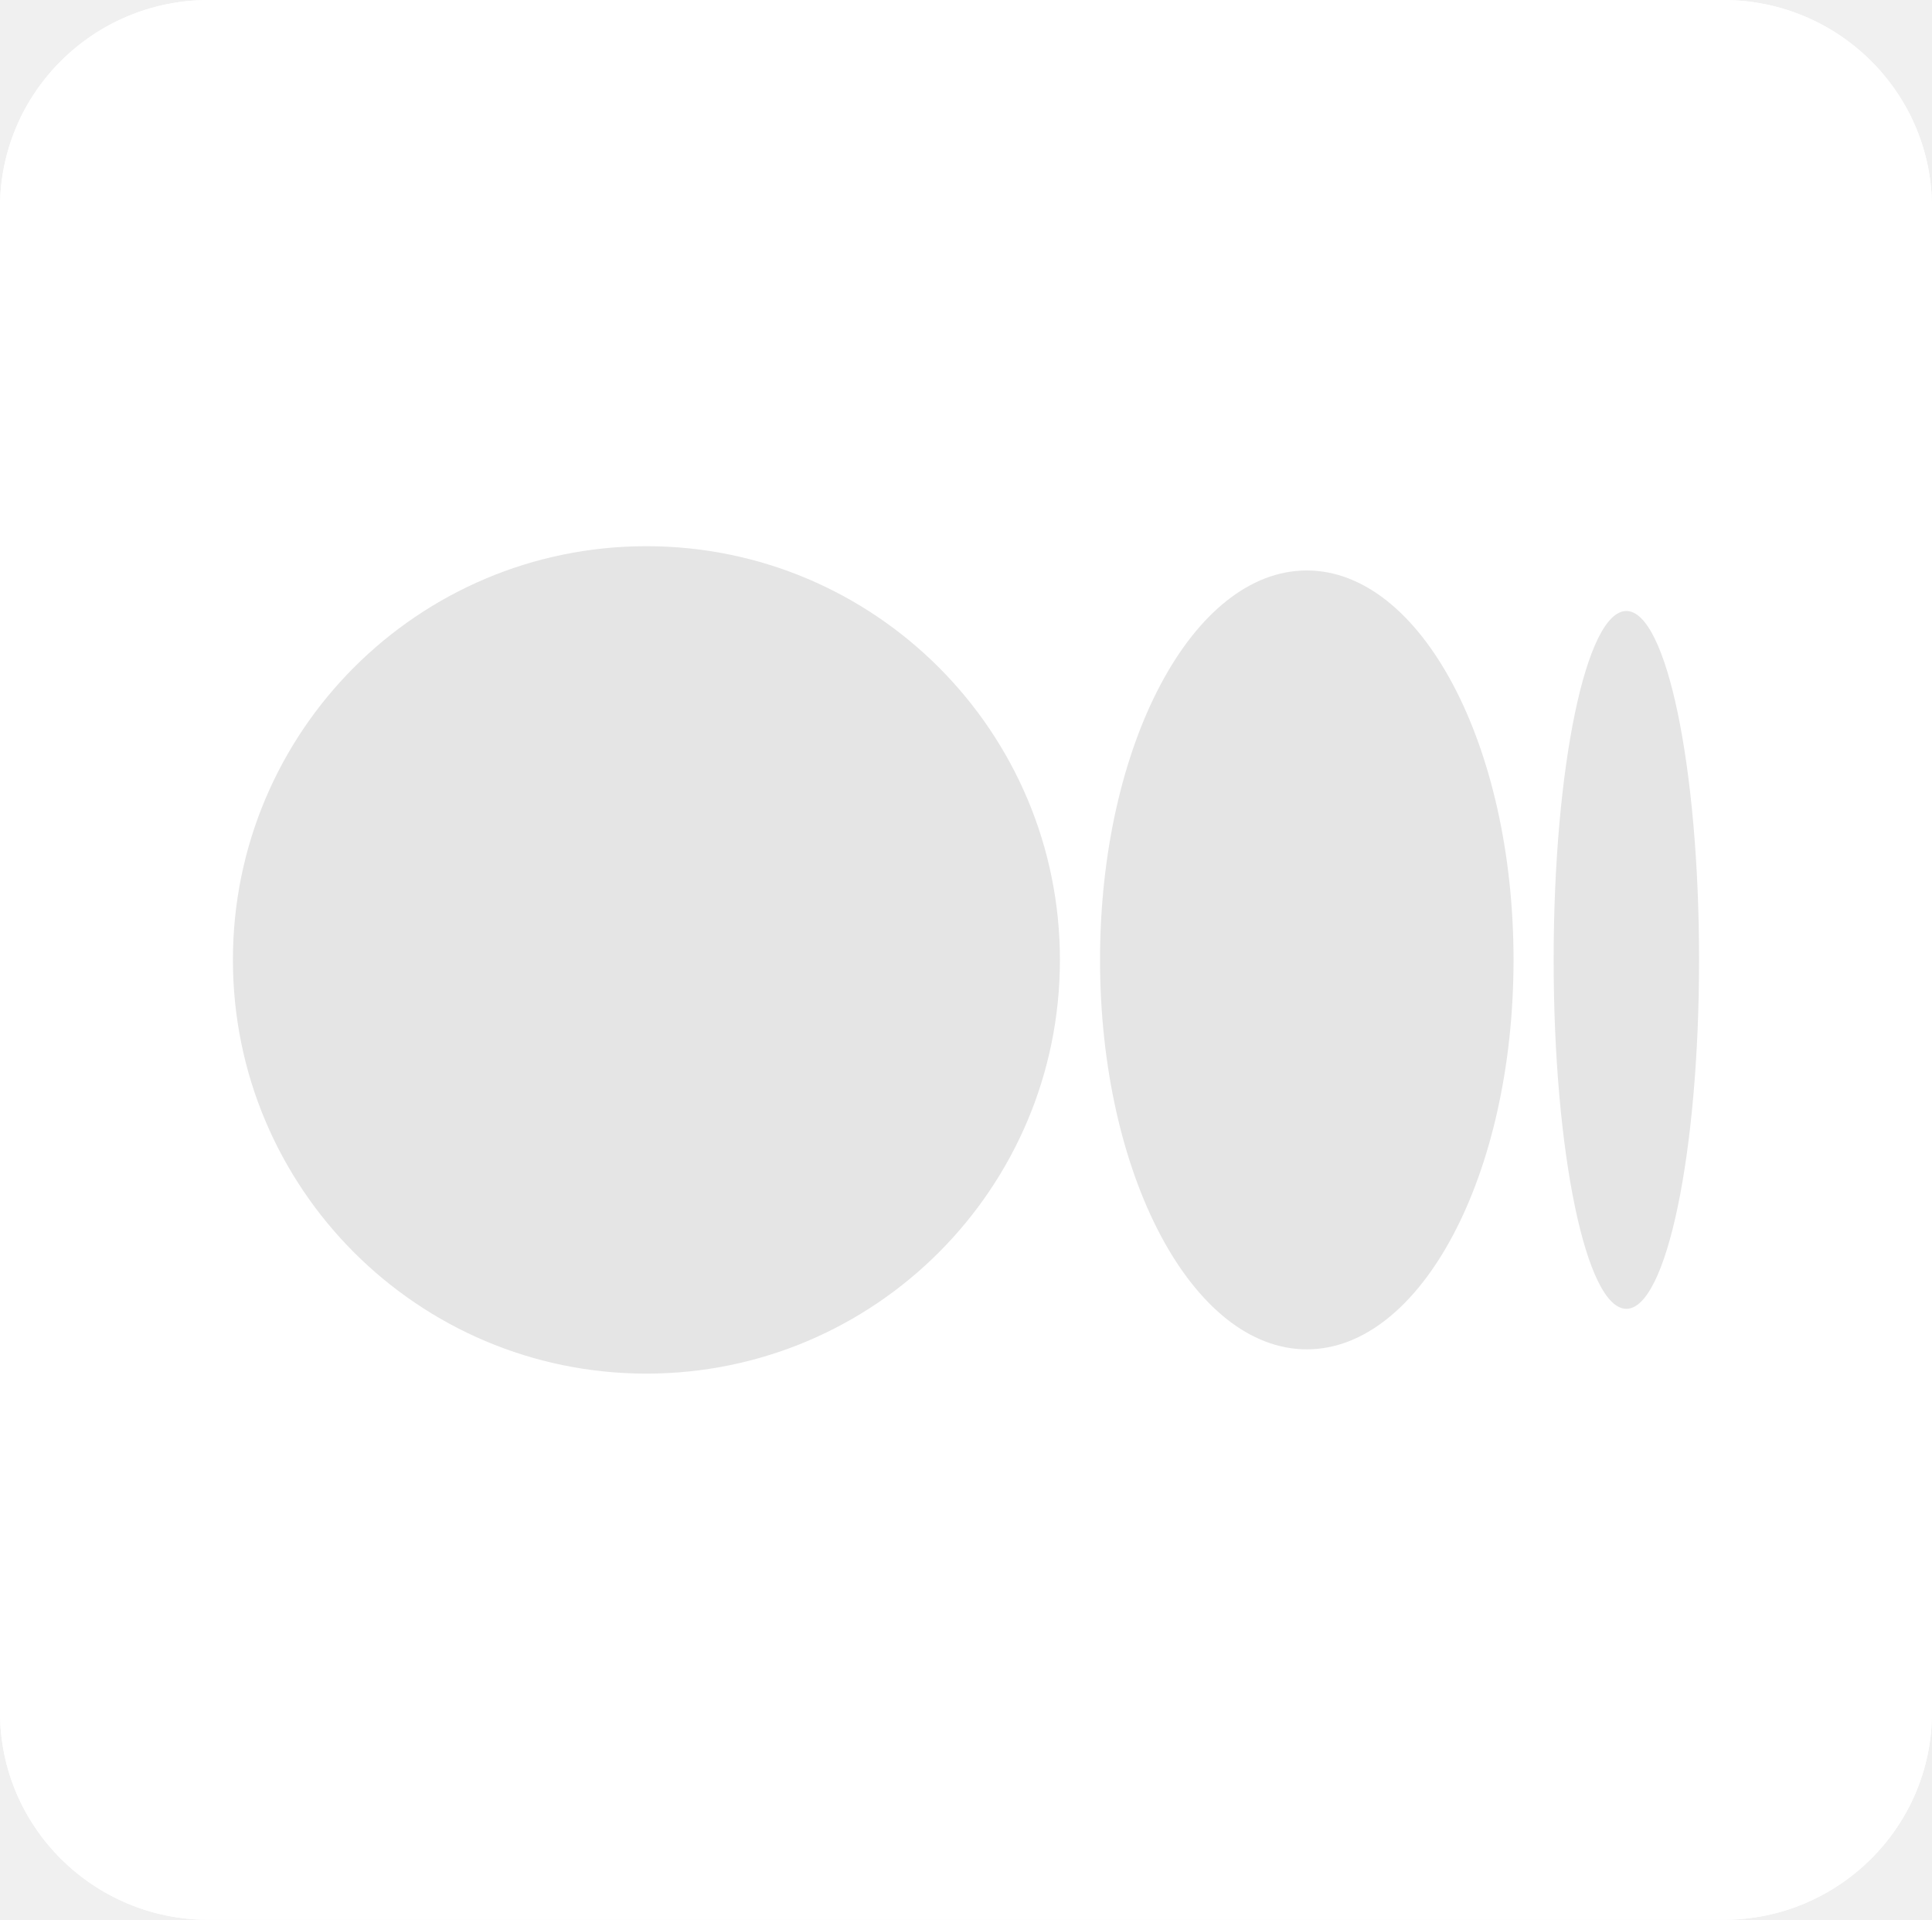
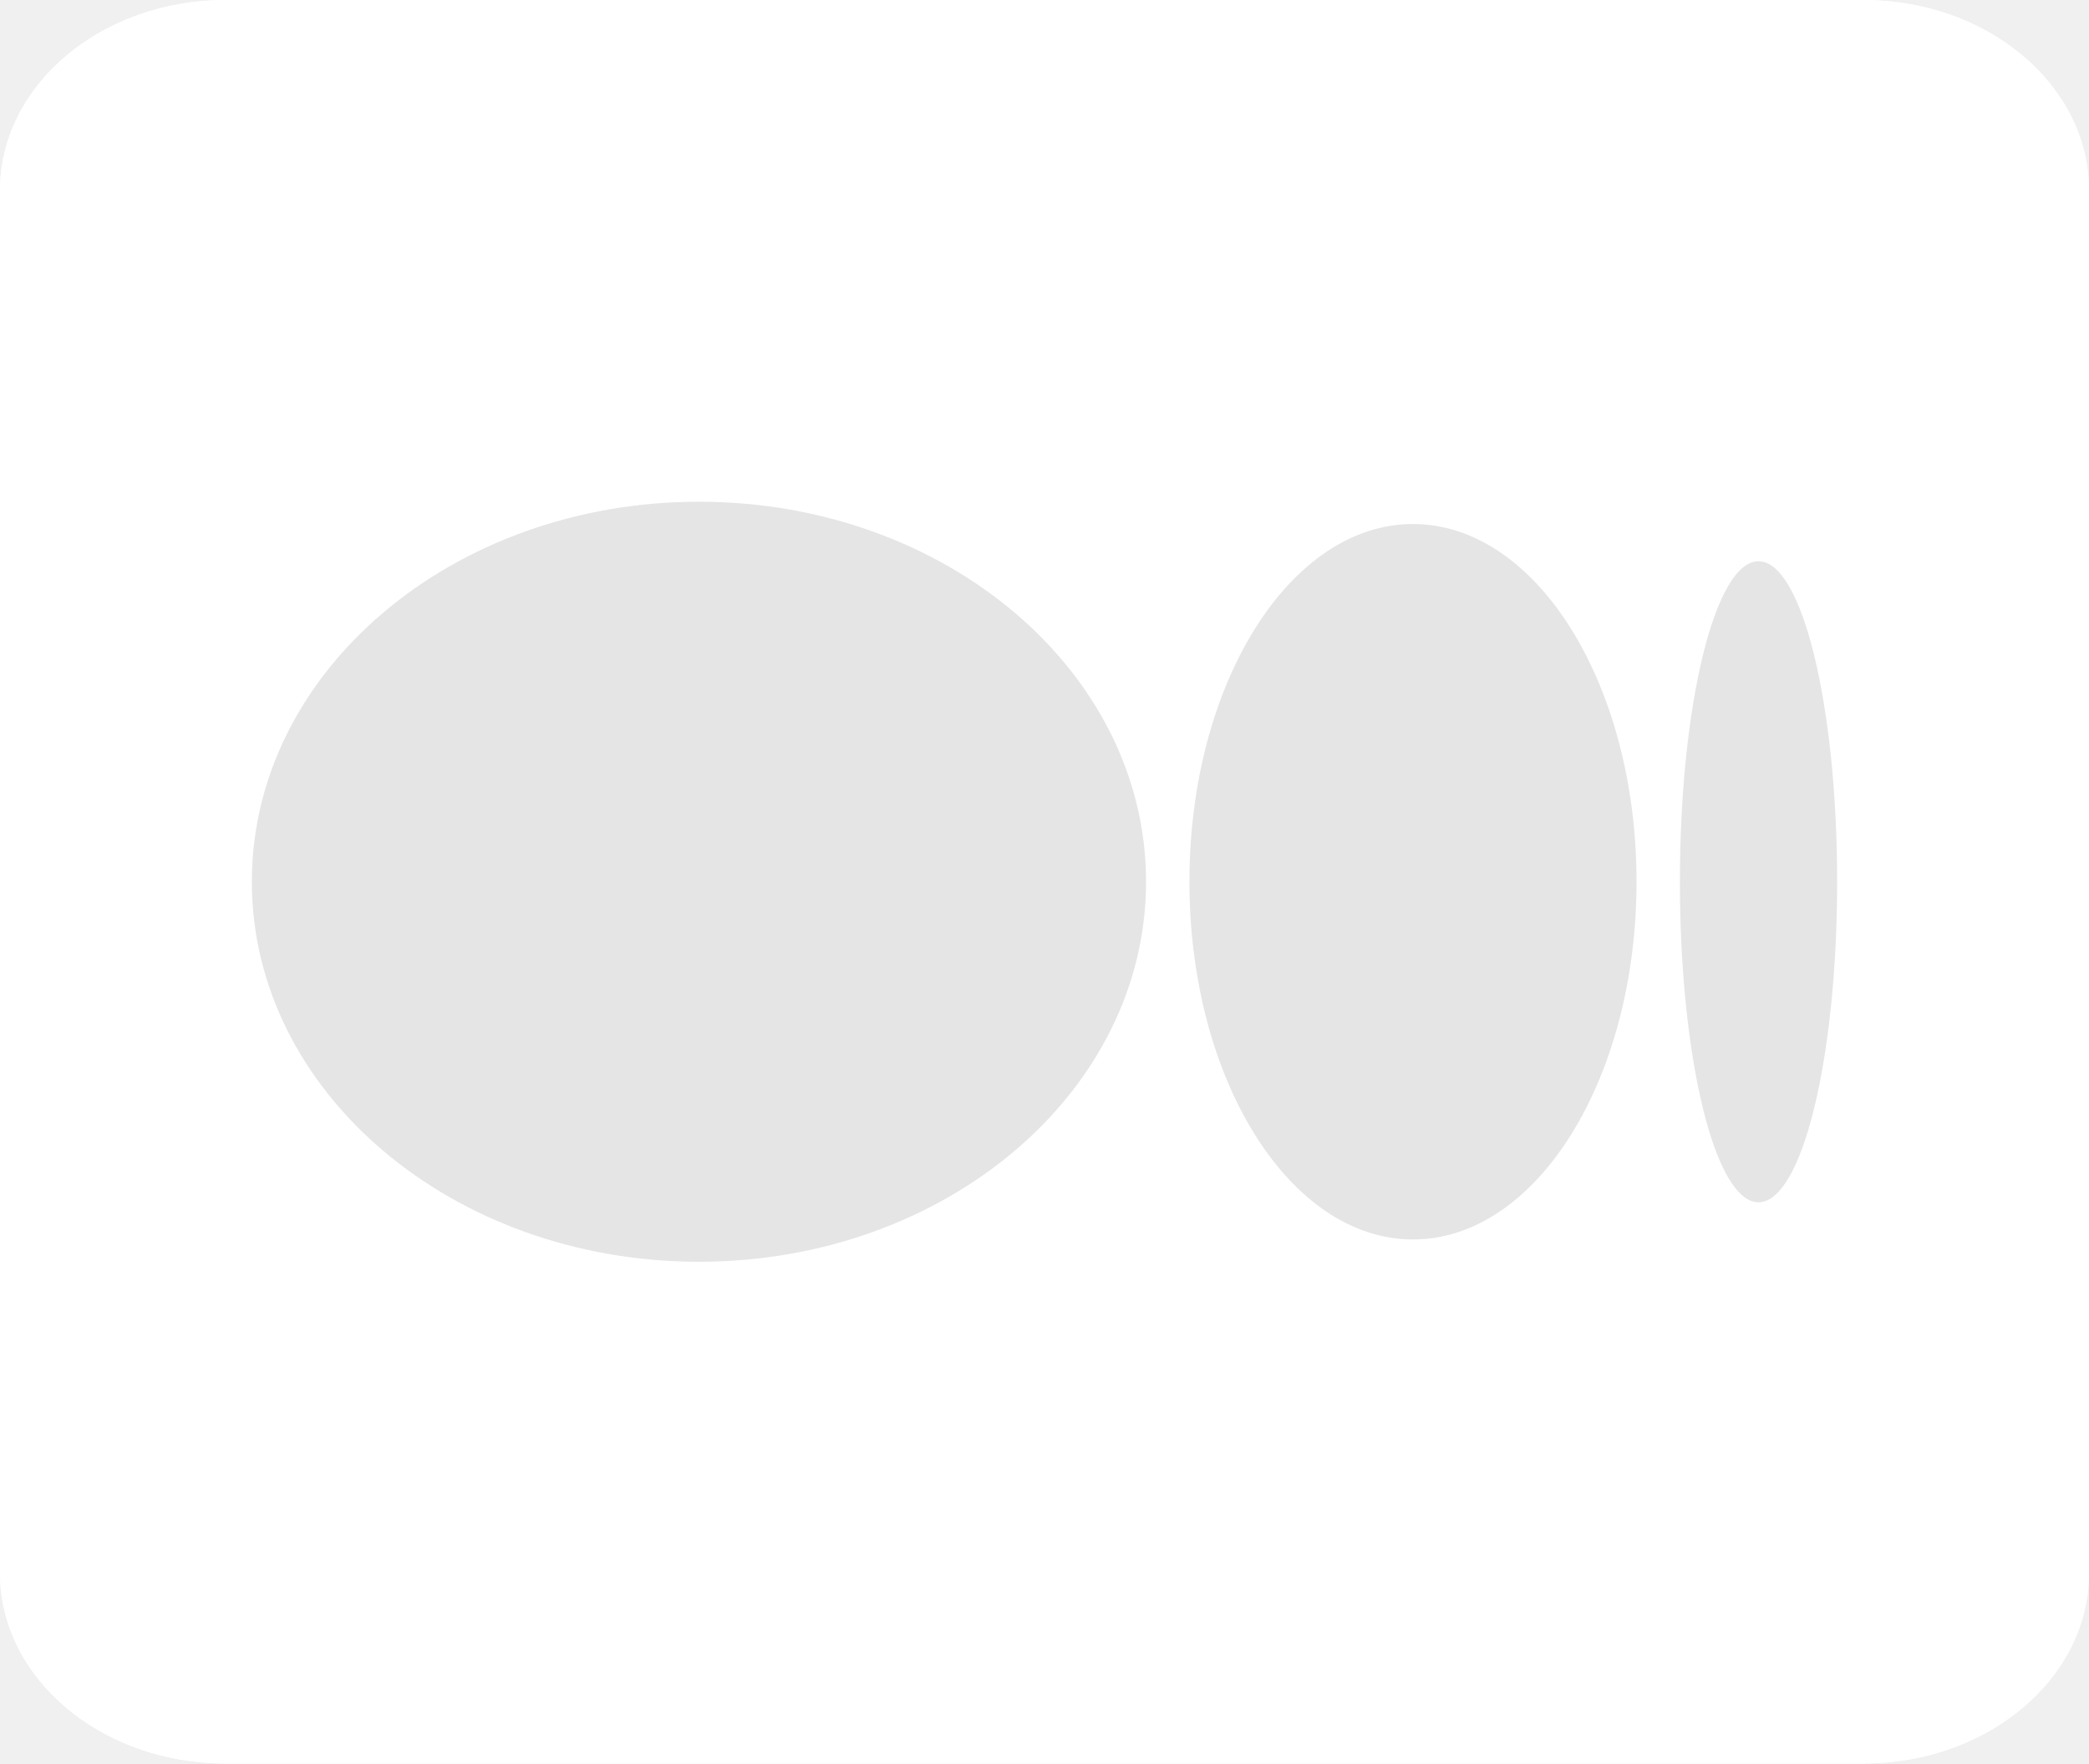
- <svg xmlns="http://www.w3.org/2000/svg" width="154" height="153" viewBox="0 0 154 153" fill="none">
-   <path d="M137.359 153H16.64C7.45 153 0 145.598 0 136.468V16.532C0 7.402 7.45 0 16.64 0H137.359C146.55 0 154 7.402 154 16.532V136.467C154 145.598 146.55 153 137.359 153Z" fill="white" />
-   <path d="M137.359 153H16.64C7.45 153 0 145.598 0 136.468V16.532C0 7.402 7.45 0 16.64 0H137.359C146.55 0 154 7.402 154 16.532V136.467C154 145.598 146.55 153 137.359 153Z" fill="white" />
-   <path d="M84.486 76.5C84.486 94.709 69.73 109.47 51.526 109.47C33.323 109.47 18.566 94.709 18.566 76.5C18.566 58.291 33.323 43.529 51.526 43.529C69.729 43.529 84.486 58.291 84.486 76.5Z" fill="#E5E5E5" />
-   <path d="M120.644 76.5C120.644 93.641 113.265 107.536 104.164 107.536C95.062 107.536 87.684 93.641 87.684 76.5C87.684 59.359 95.062 45.464 104.164 45.464C113.265 45.464 120.644 59.359 120.644 76.5Z" fill="#E5E5E5" />
-   <path d="M135.433 76.5C135.433 91.857 132.838 104.307 129.637 104.307C126.436 104.307 123.841 91.857 123.841 76.5C123.841 61.142 126.436 48.693 129.637 48.693C132.839 48.693 135.433 61.142 135.433 76.5Z" fill="#E5E5E5" />
+ <svg xmlns="http://www.w3.org/2000/svg" width="154" height="130" viewBox="0 0 154 130" fill="none">
+   <path d="M137.36 130H16.64C7.45 130 0 123.711 0 115.953V14.047C0 6.289 7.45 0 16.64 0H137.359C146.55 0 154 6.289 154 14.047V115.953C154 123.711 146.55 130 137.36 130Z" fill="white" />
+   <path d="M137.36 130H16.64C7.45 130 0 123.711 0 115.953V14.047C0 6.289 7.45 0 16.64 0H137.359C146.55 0 154 6.289 154 14.047V115.953C154 123.711 146.55 130 137.36 130Z" fill="white" />
+   <path d="M84.486 65C84.486 80.472 69.73 93.014 51.526 93.014C33.323 93.014 18.566 80.472 18.566 65C18.566 49.528 33.323 36.986 51.526 36.986C69.729 36.986 84.486 49.528 84.486 65Z" fill="#E5E5E5" />
+   <path d="M120.644 65C120.644 79.564 113.265 91.37 104.164 91.37C95.062 91.37 87.684 79.564 87.684 65C87.684 50.436 95.062 38.63 104.164 38.63C113.265 38.63 120.644 50.436 120.644 65Z" fill="#E5E5E5" />
+   <path d="M135.433 65C135.433 78.049 132.838 88.627 129.637 88.627C126.436 88.627 123.841 78.049 123.841 65C123.841 51.951 126.436 41.373 129.637 41.373C132.839 41.373 135.433 51.951 135.433 65Z" fill="#E5E5E5" />
</svg>
